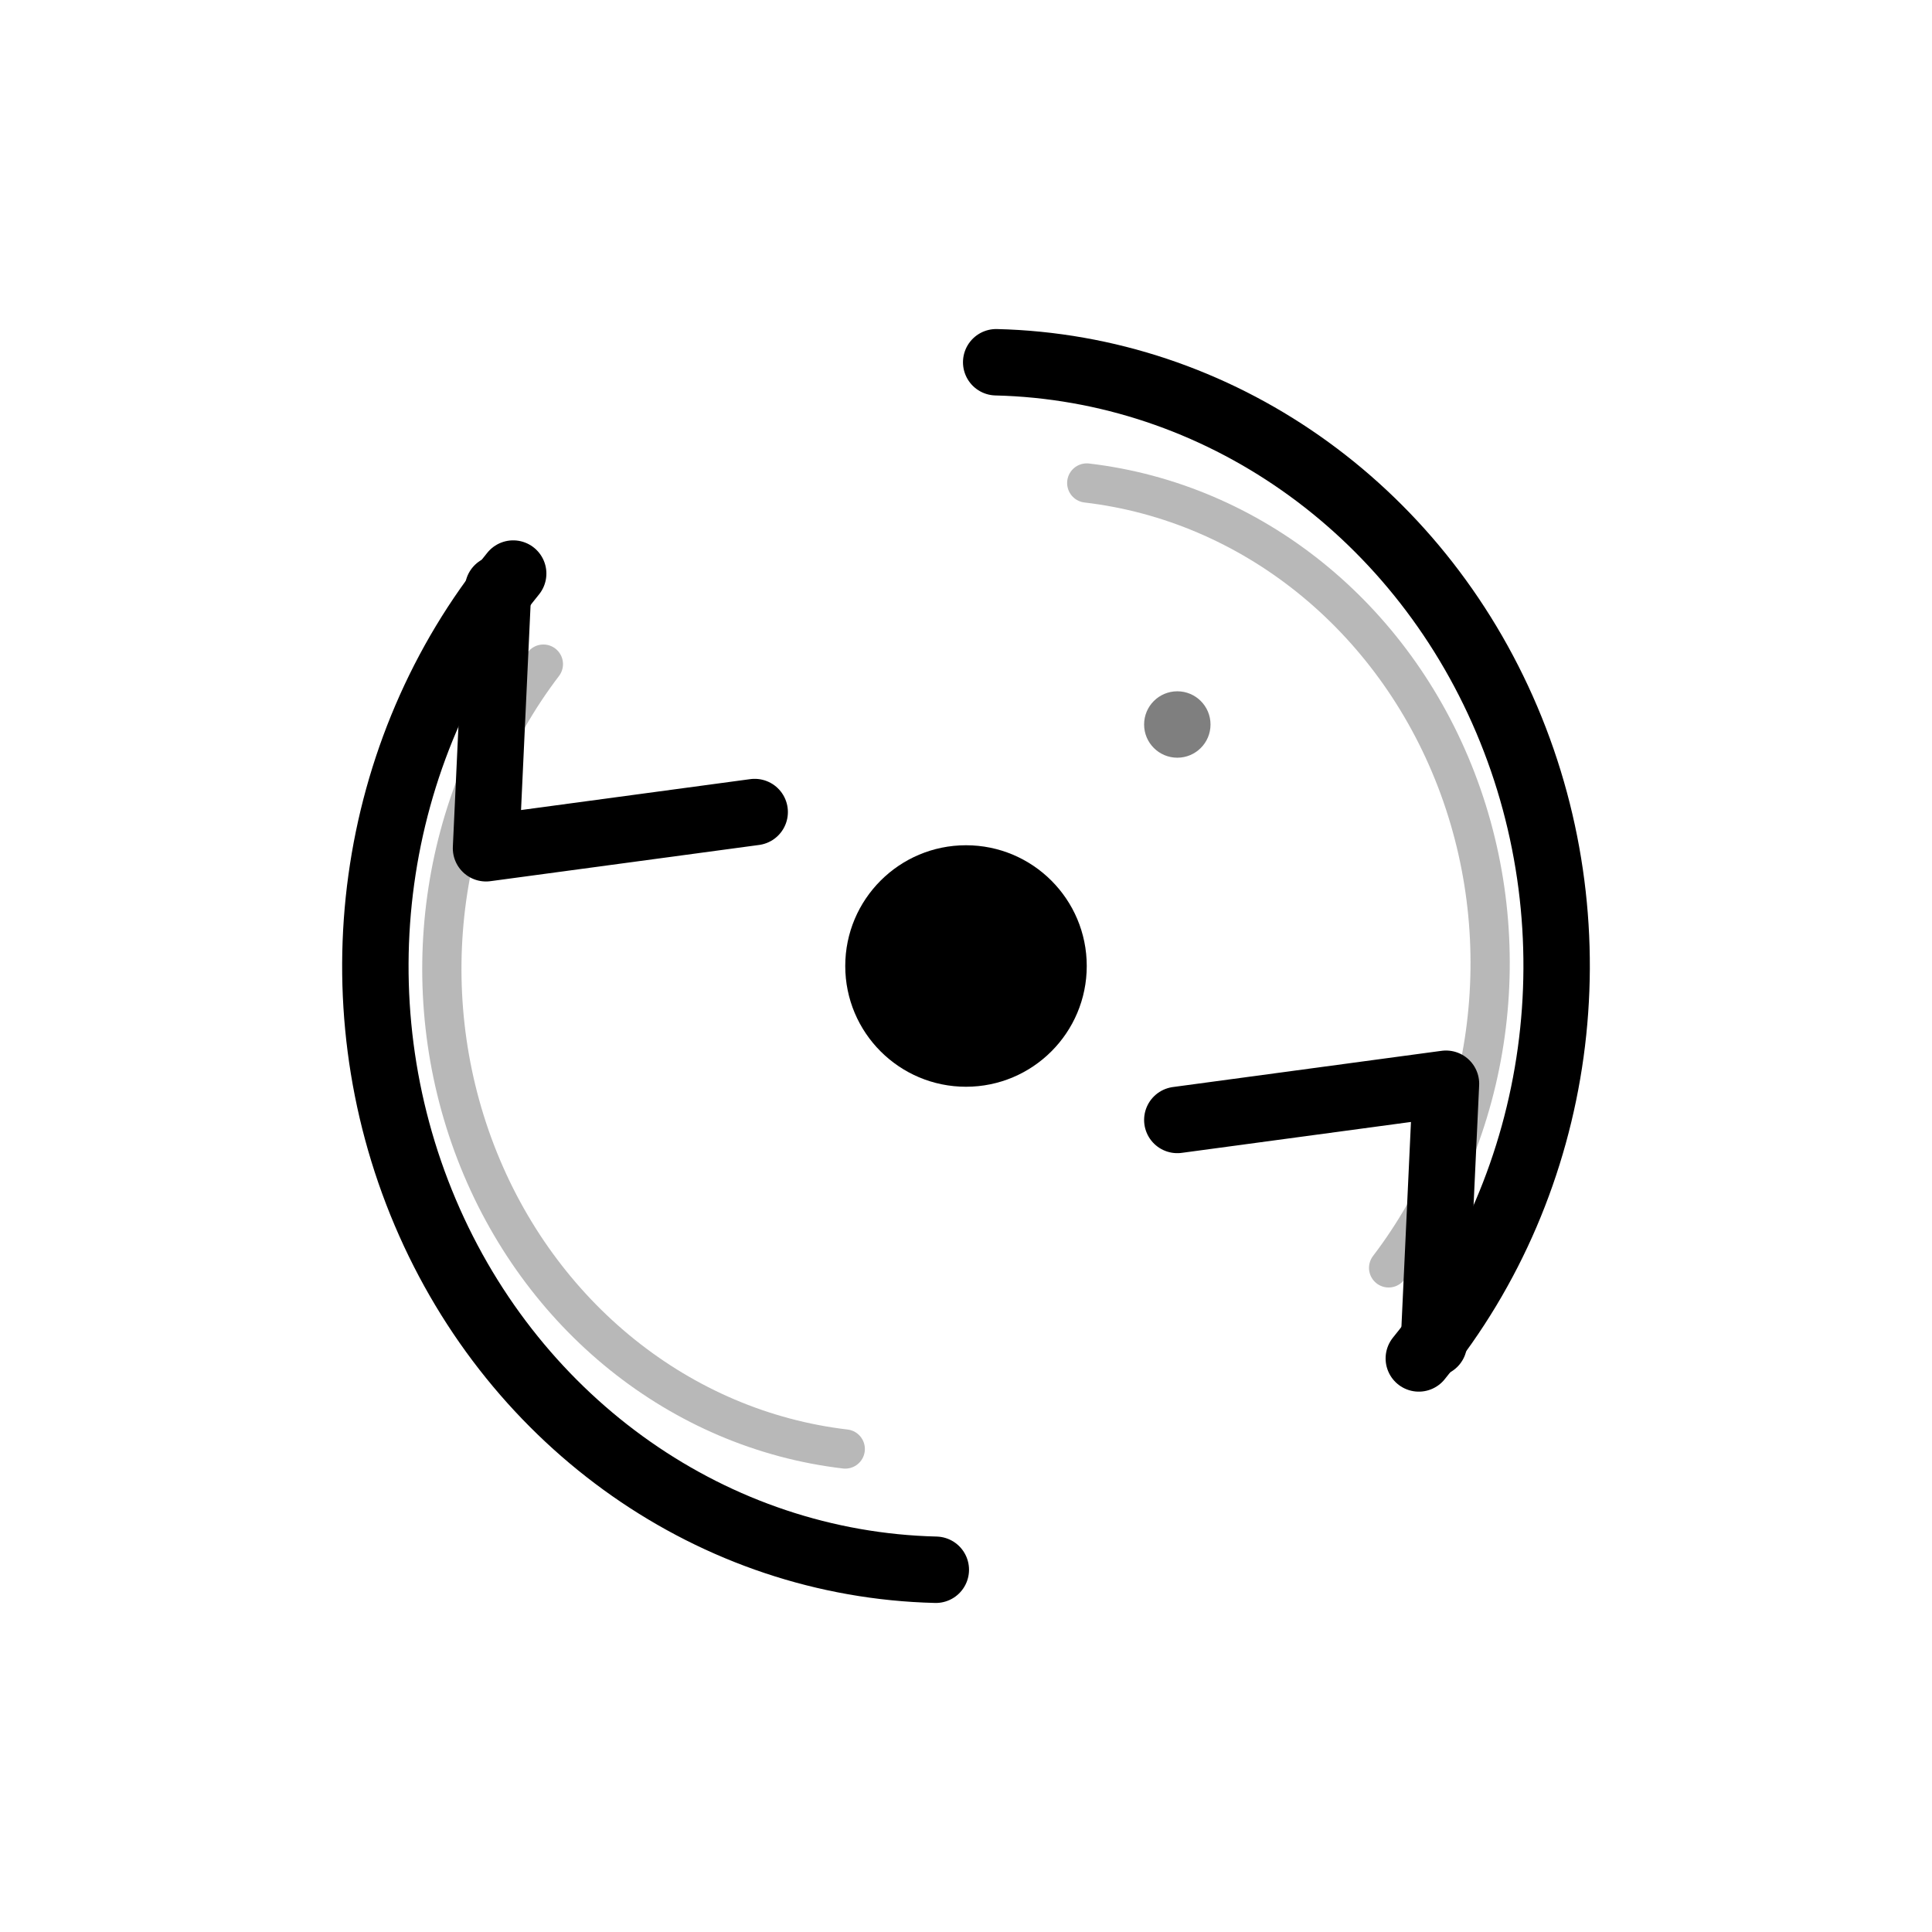
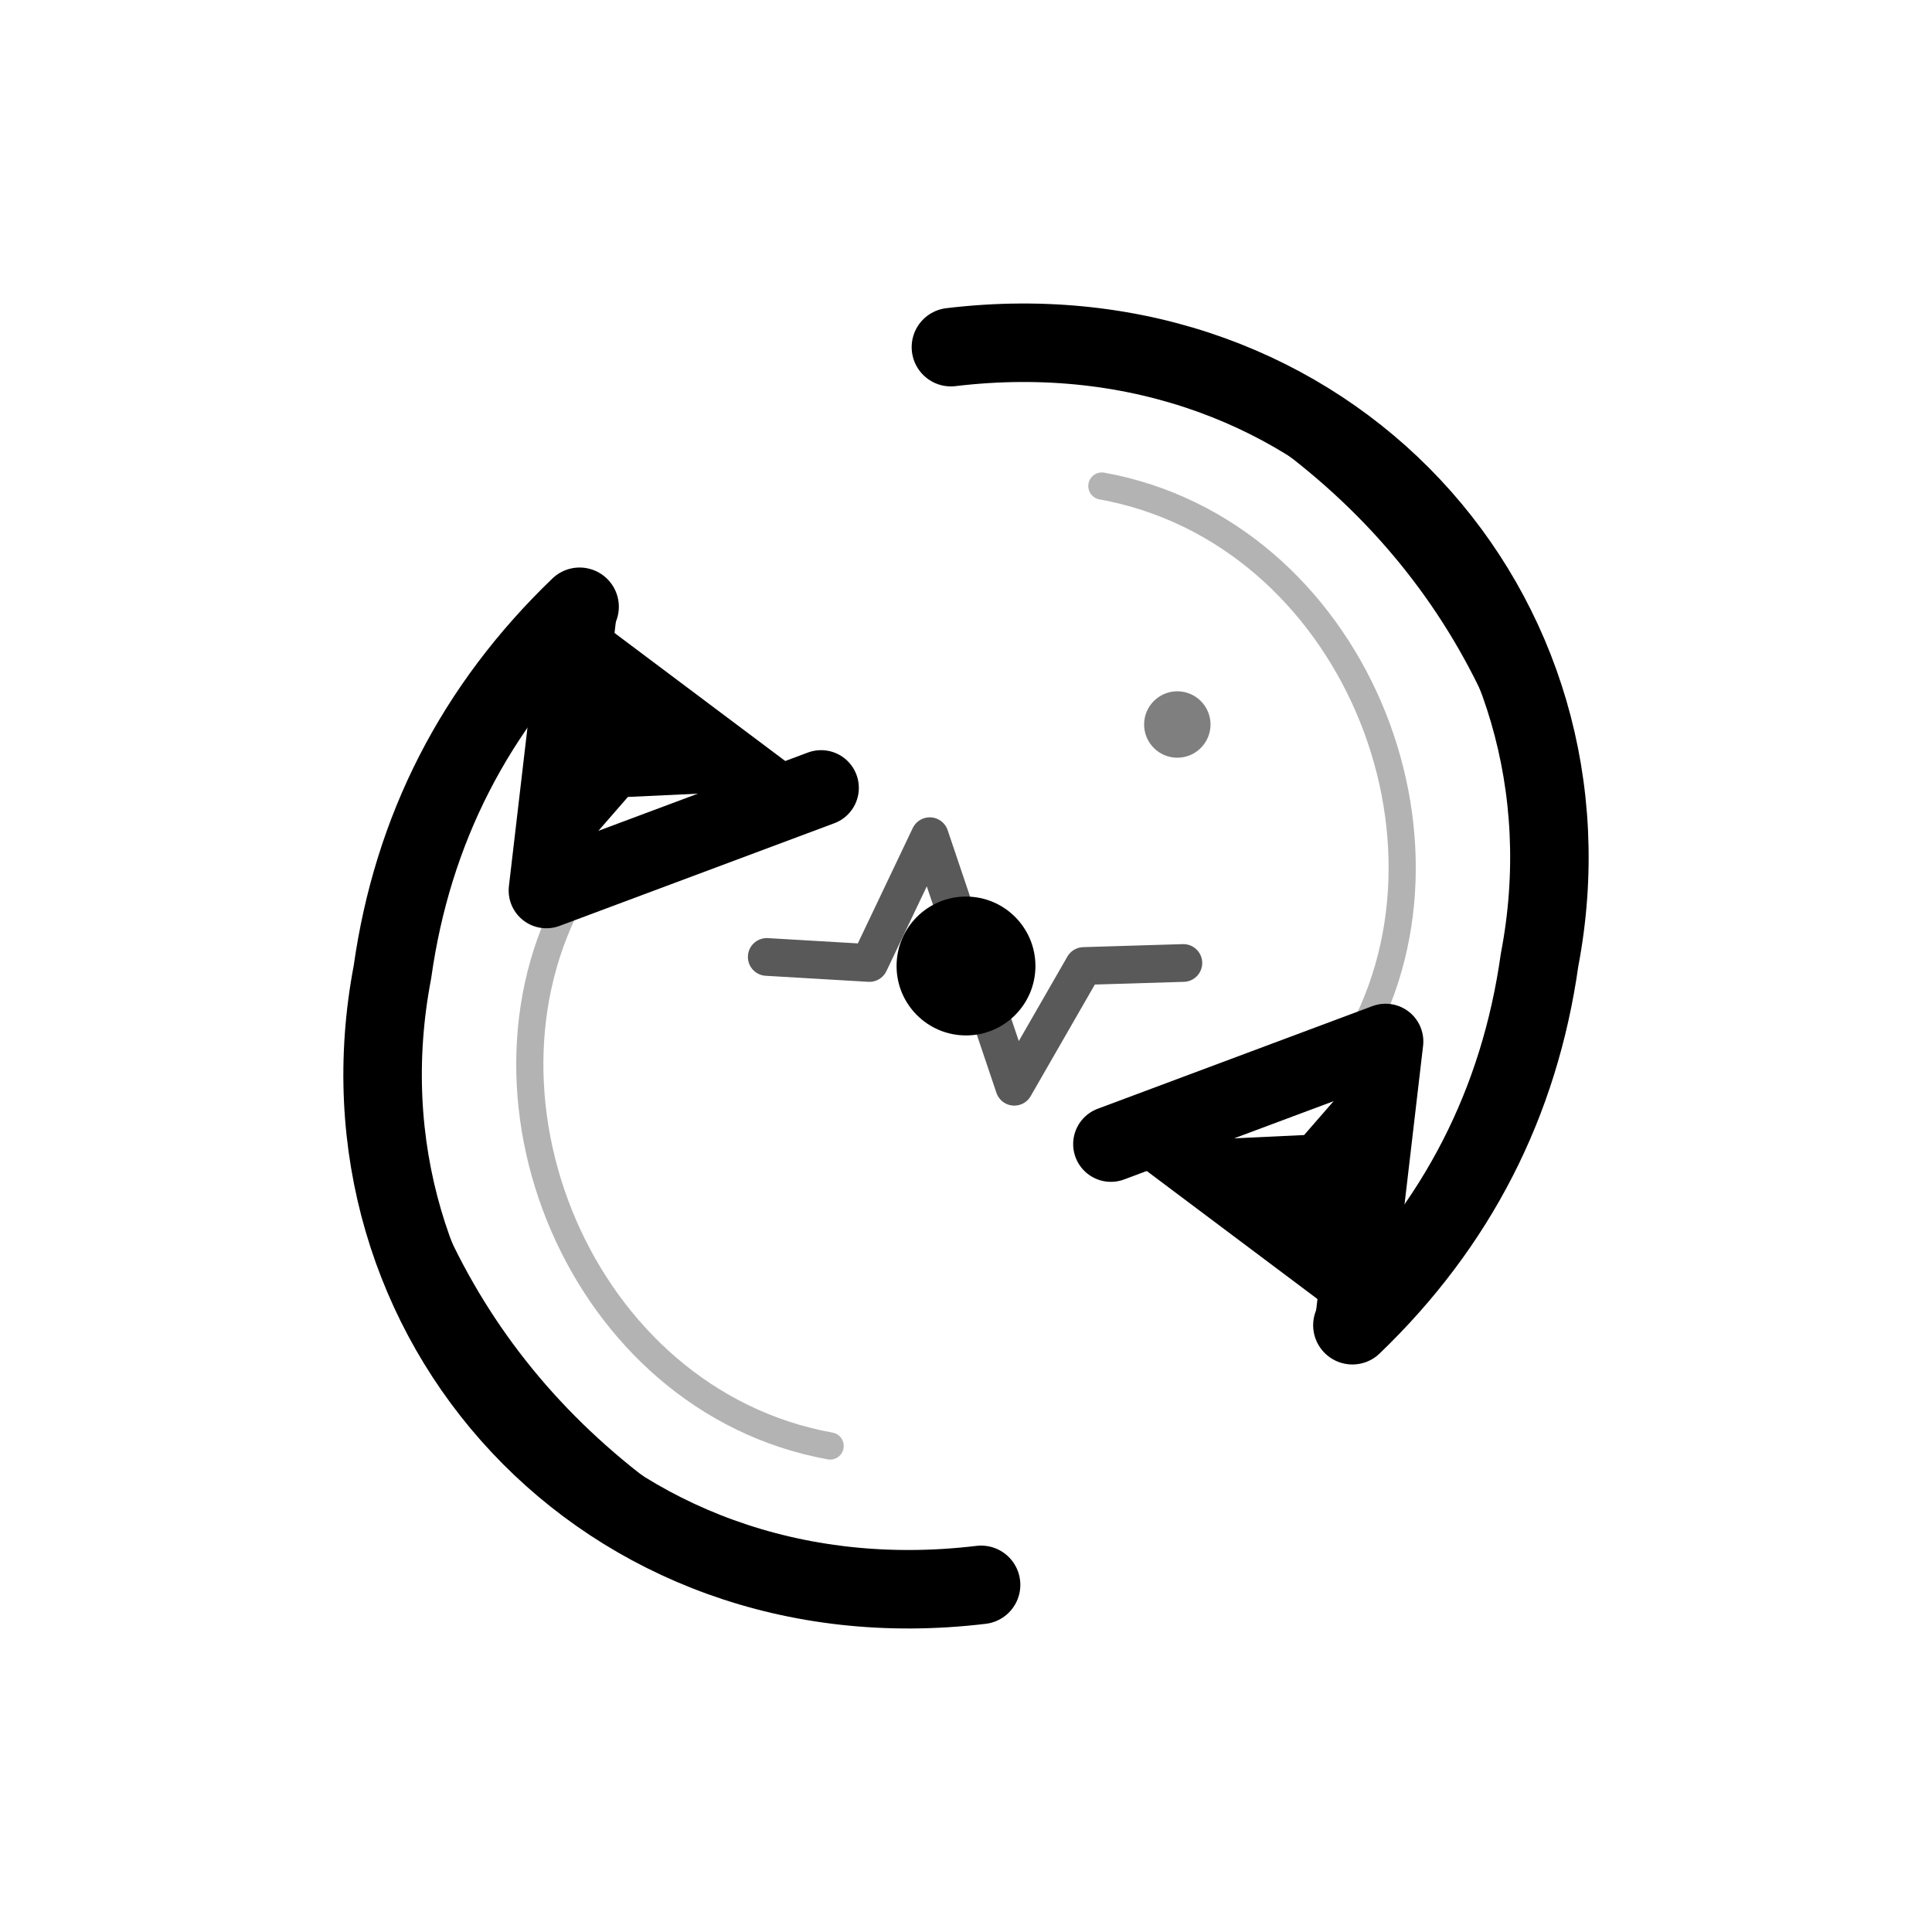
<svg class="a-chase" viewBox="0 0 64 64" fill="none" stroke="currentColor" stroke-width="2.2" stroke-linecap="round" stroke-linejoin="round">
  <g class="spin">
-     <path d="M33 12a19 20 0 0 1 14 33" pathLength="100" />
-     <path d="M47.5 44.5l.4-8.6-8.9 1.2" pathLength="100" />
-     <path d="M31 52a19 20 0 0 1-14-33" pathLength="100" />
-     <path d="M16.5 19.5l-.4 8.6 8.9-1.2" pathLength="100" />
+     <path d="M31.5 11.5C44 10 53.2 20.3 51 31.8q-1 7.1-6.2 12.1" stroke-width="2.6" pathLength="100" />
+     <path d="m44.8 43.9 1.1-9.4-9.1 3.4" stroke-width="2.5" pathLength="100" />
+     <path d="M32.5 52.5C20 54 10.8 43.7 13 32.2q1-7.1 6.2-12.1" stroke-width="2.6" pathLength="100" />
+     <path d="m19.2 20.1-1.1 9.4 9.1-3.4" stroke-width="2.5" pathLength="100" />
+     <path d="M38 12.2q13.6 3.5 13.2 17.9-1.8-12.3-13.2-17.9ZM26 51.8Q12.4 48.3 12.8 33.9 14.6 46.2 26 51.8Z" fill="currentColor" stroke="none" />
+     <path d="m44.8 43.9 1.1-9.4-2.7 3.1-6.4.3ZM19.2 20.1l-1.1 9.4 2.7-3.1 6.4-.3Z" fill="currentColor" stroke="none" />
  </g>
-   <path d="M36 16a15 16 0 0 1 10 26" opacity=".28" stroke-width="1.3" pathLength="100" />
-   <path d="M28 48a15 16 0 0 1-10-26" opacity=".28" stroke-width="1.3" pathLength="100" />
-   <circle cx="32" cy="32" r="4" fill="currentColor" stroke="none" />
+   <path d="M36.5 16.1c8.3 1.5 12.5 11.8 8.3 18.7" stroke-width=".9" opacity=".3" pathLength="100" />
+   <path d="M27.5 47.9C19.2 46.4 15 36.1 19.2 29.2" stroke-width=".9" opacity=".3" pathLength="100" />
+   <path d="m25.4 31.7 3.4.2 2-4.2 2.8 8.3 2.3-4 3.3-.1" stroke-width="1.25" opacity=".65" pathLength="100" />
+   <circle cx="32" cy="32" r="2.3" fill="currentColor" stroke="none" />
  <circle cx="39" cy="24" r="1.1" fill="currentColor" stroke="none" opacity=".5" />
</svg>
